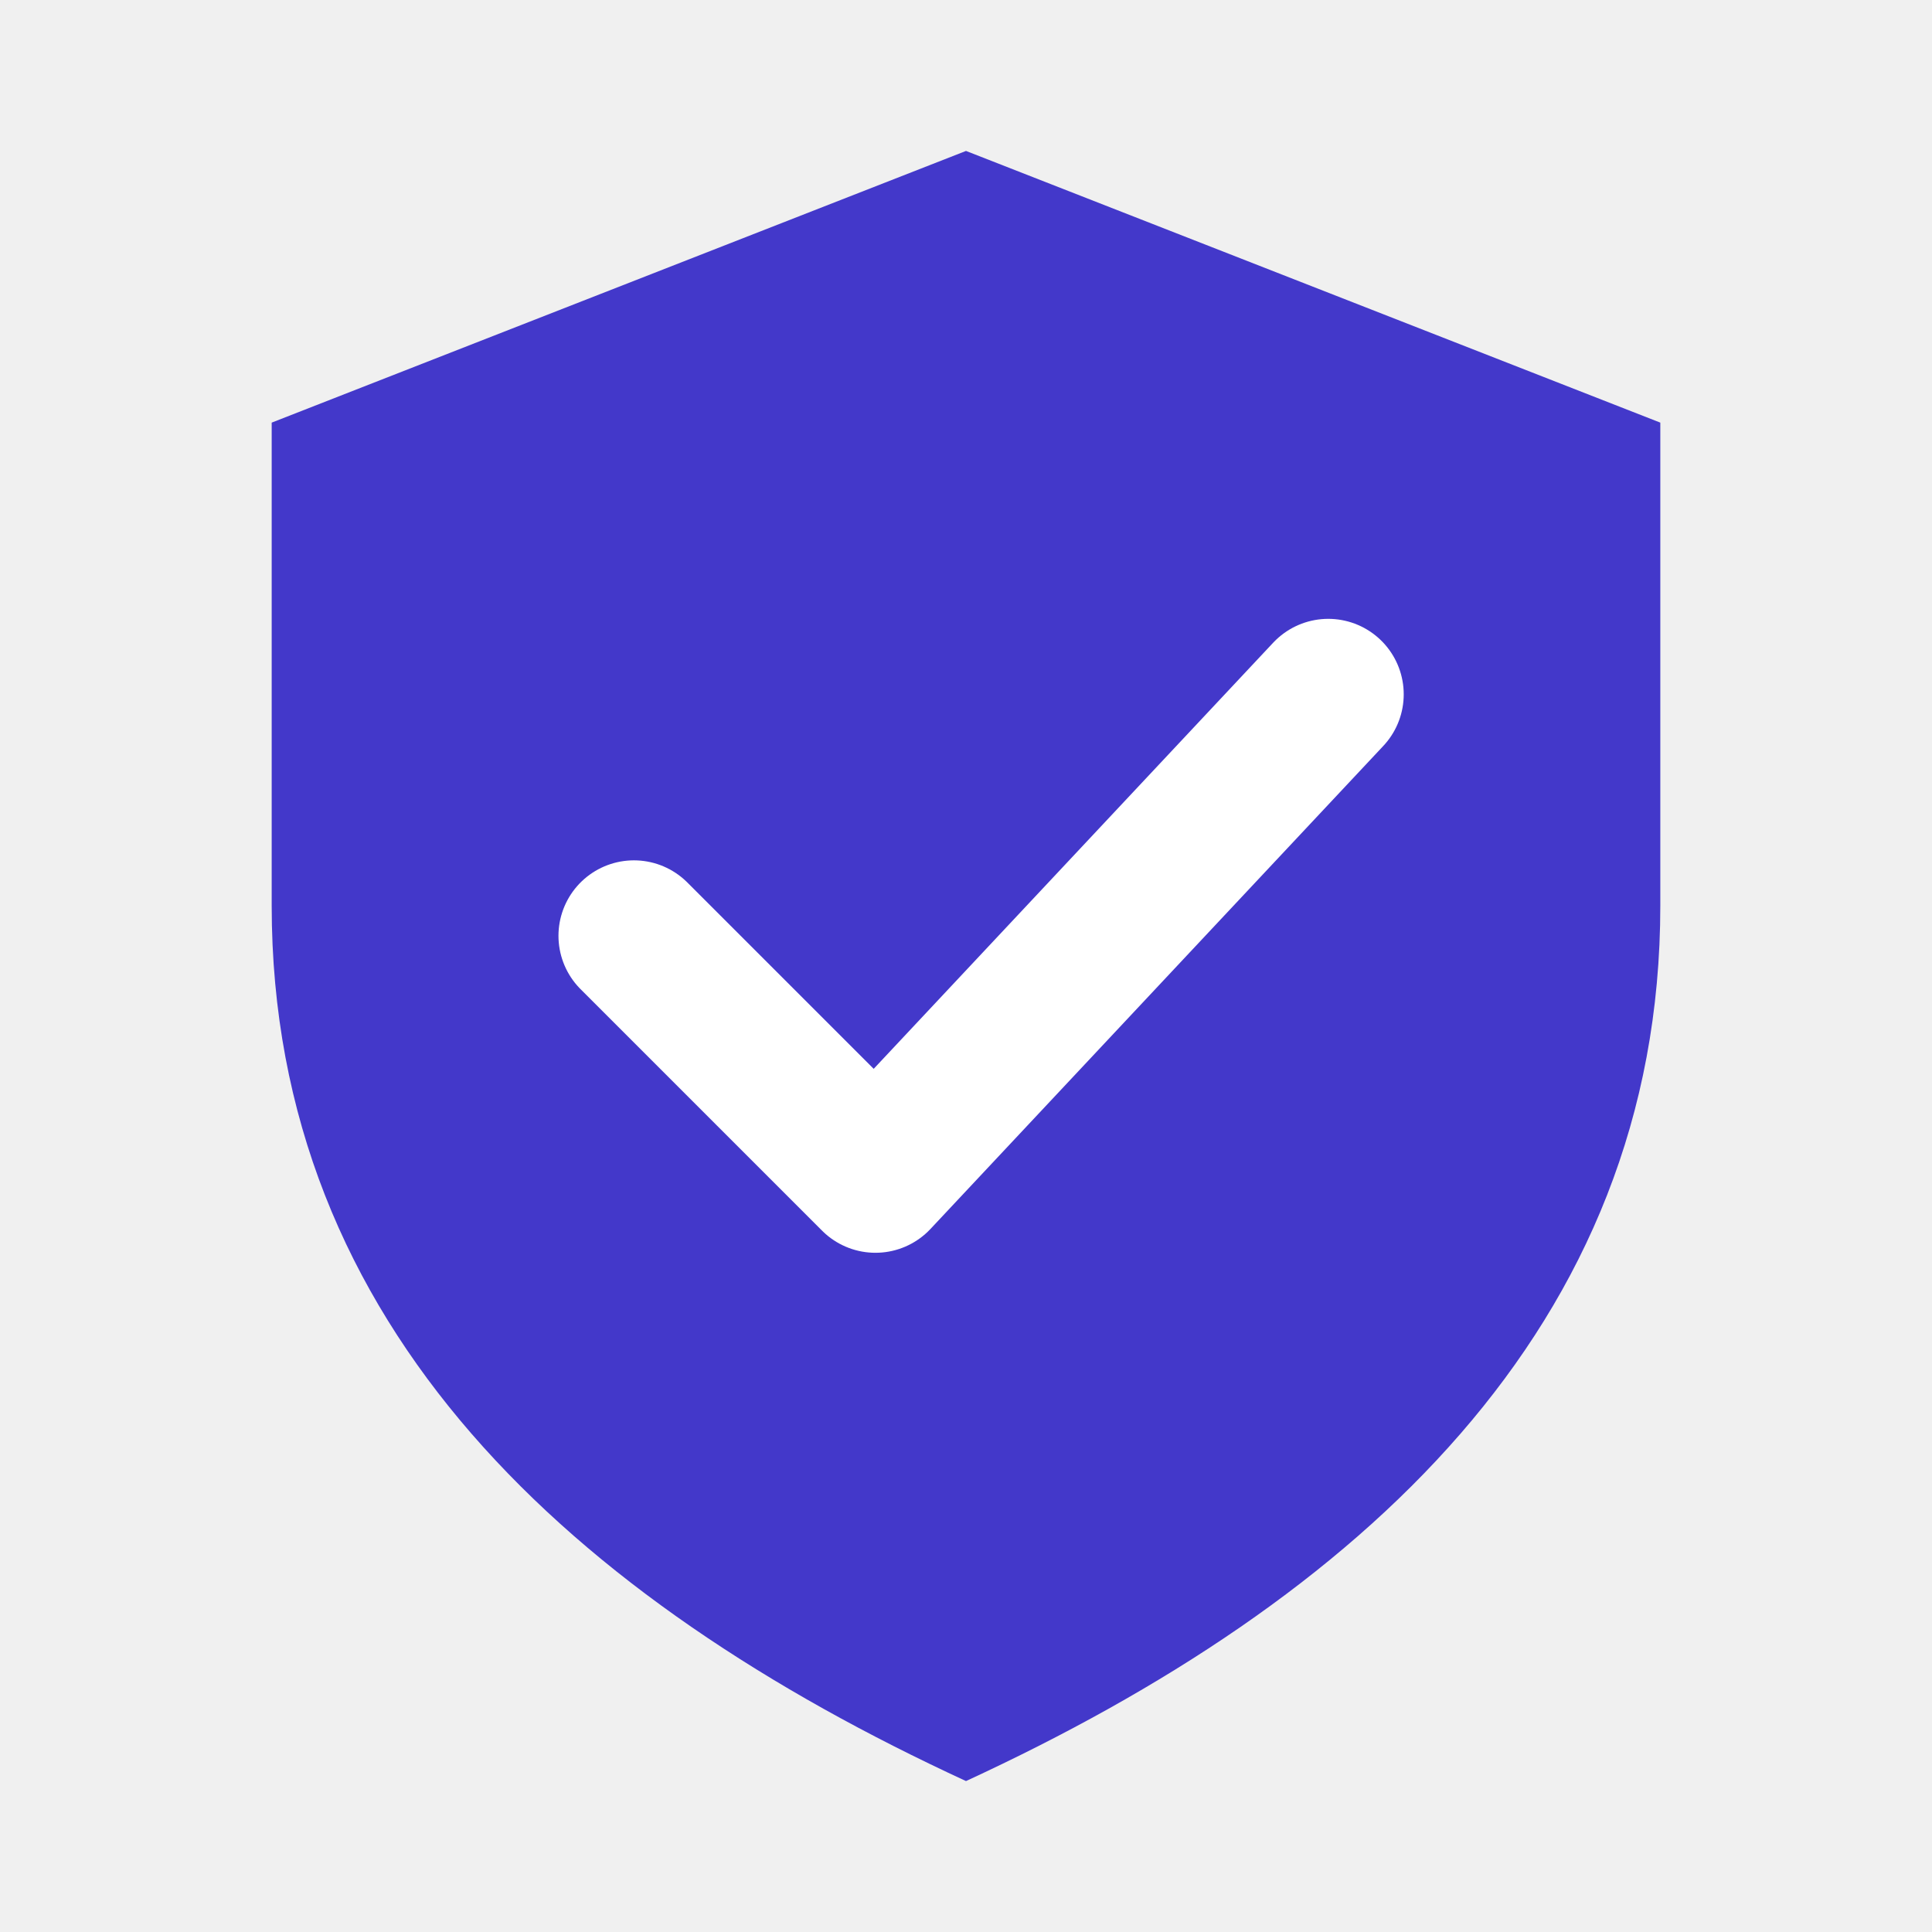
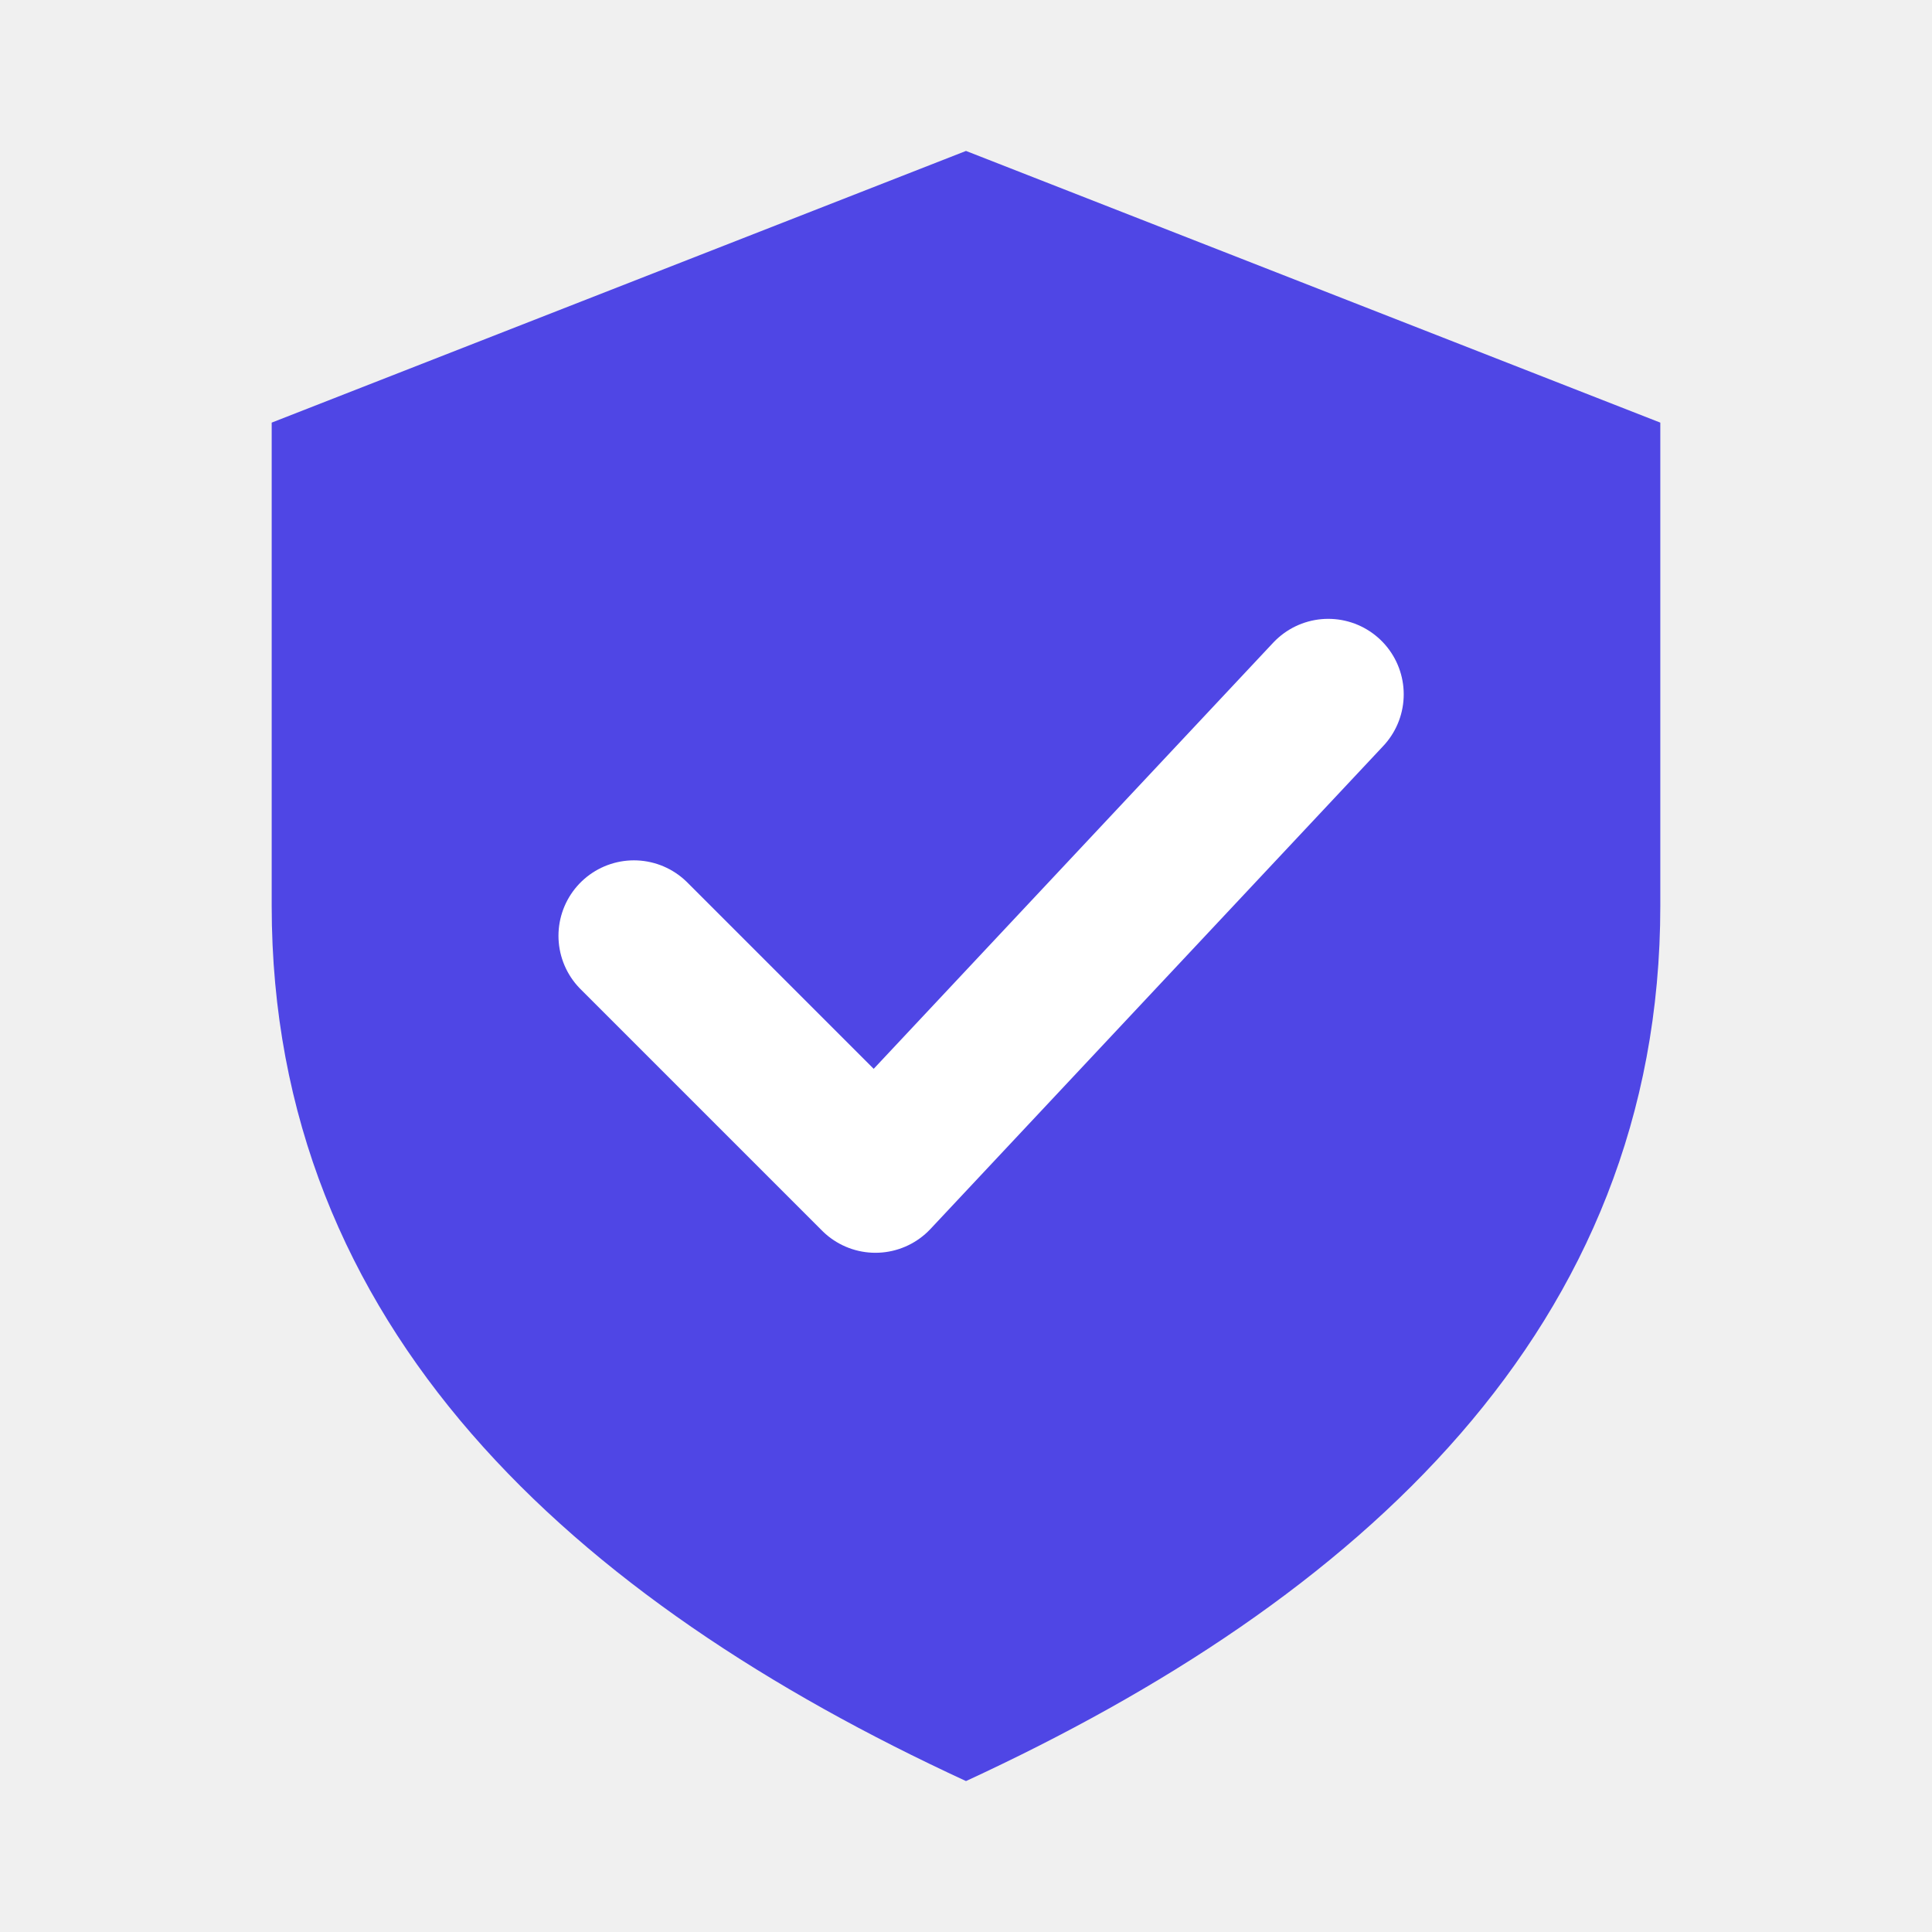
<svg xmlns="http://www.w3.org/2000/svg" viewBox="0 0 64 64" role="img" aria-label="Sentinelle">
-   <path d="M32 5 L55 14 V30 C55 44 45 53 32 59 C19 53 9 44 9 30 V14 Z" fill="#4338ca" />
+   <path d="M32 5 L55 14 V30 C55 44 45 53 32 59 C19 53 9 44 9 30 V14 Z" fill="#4f46e5" />
  <path d="M21 31 L29 39 L44 23" fill="none" stroke="#ffffff" stroke-width="5" stroke-linecap="round" stroke-linejoin="round" />
</svg>
